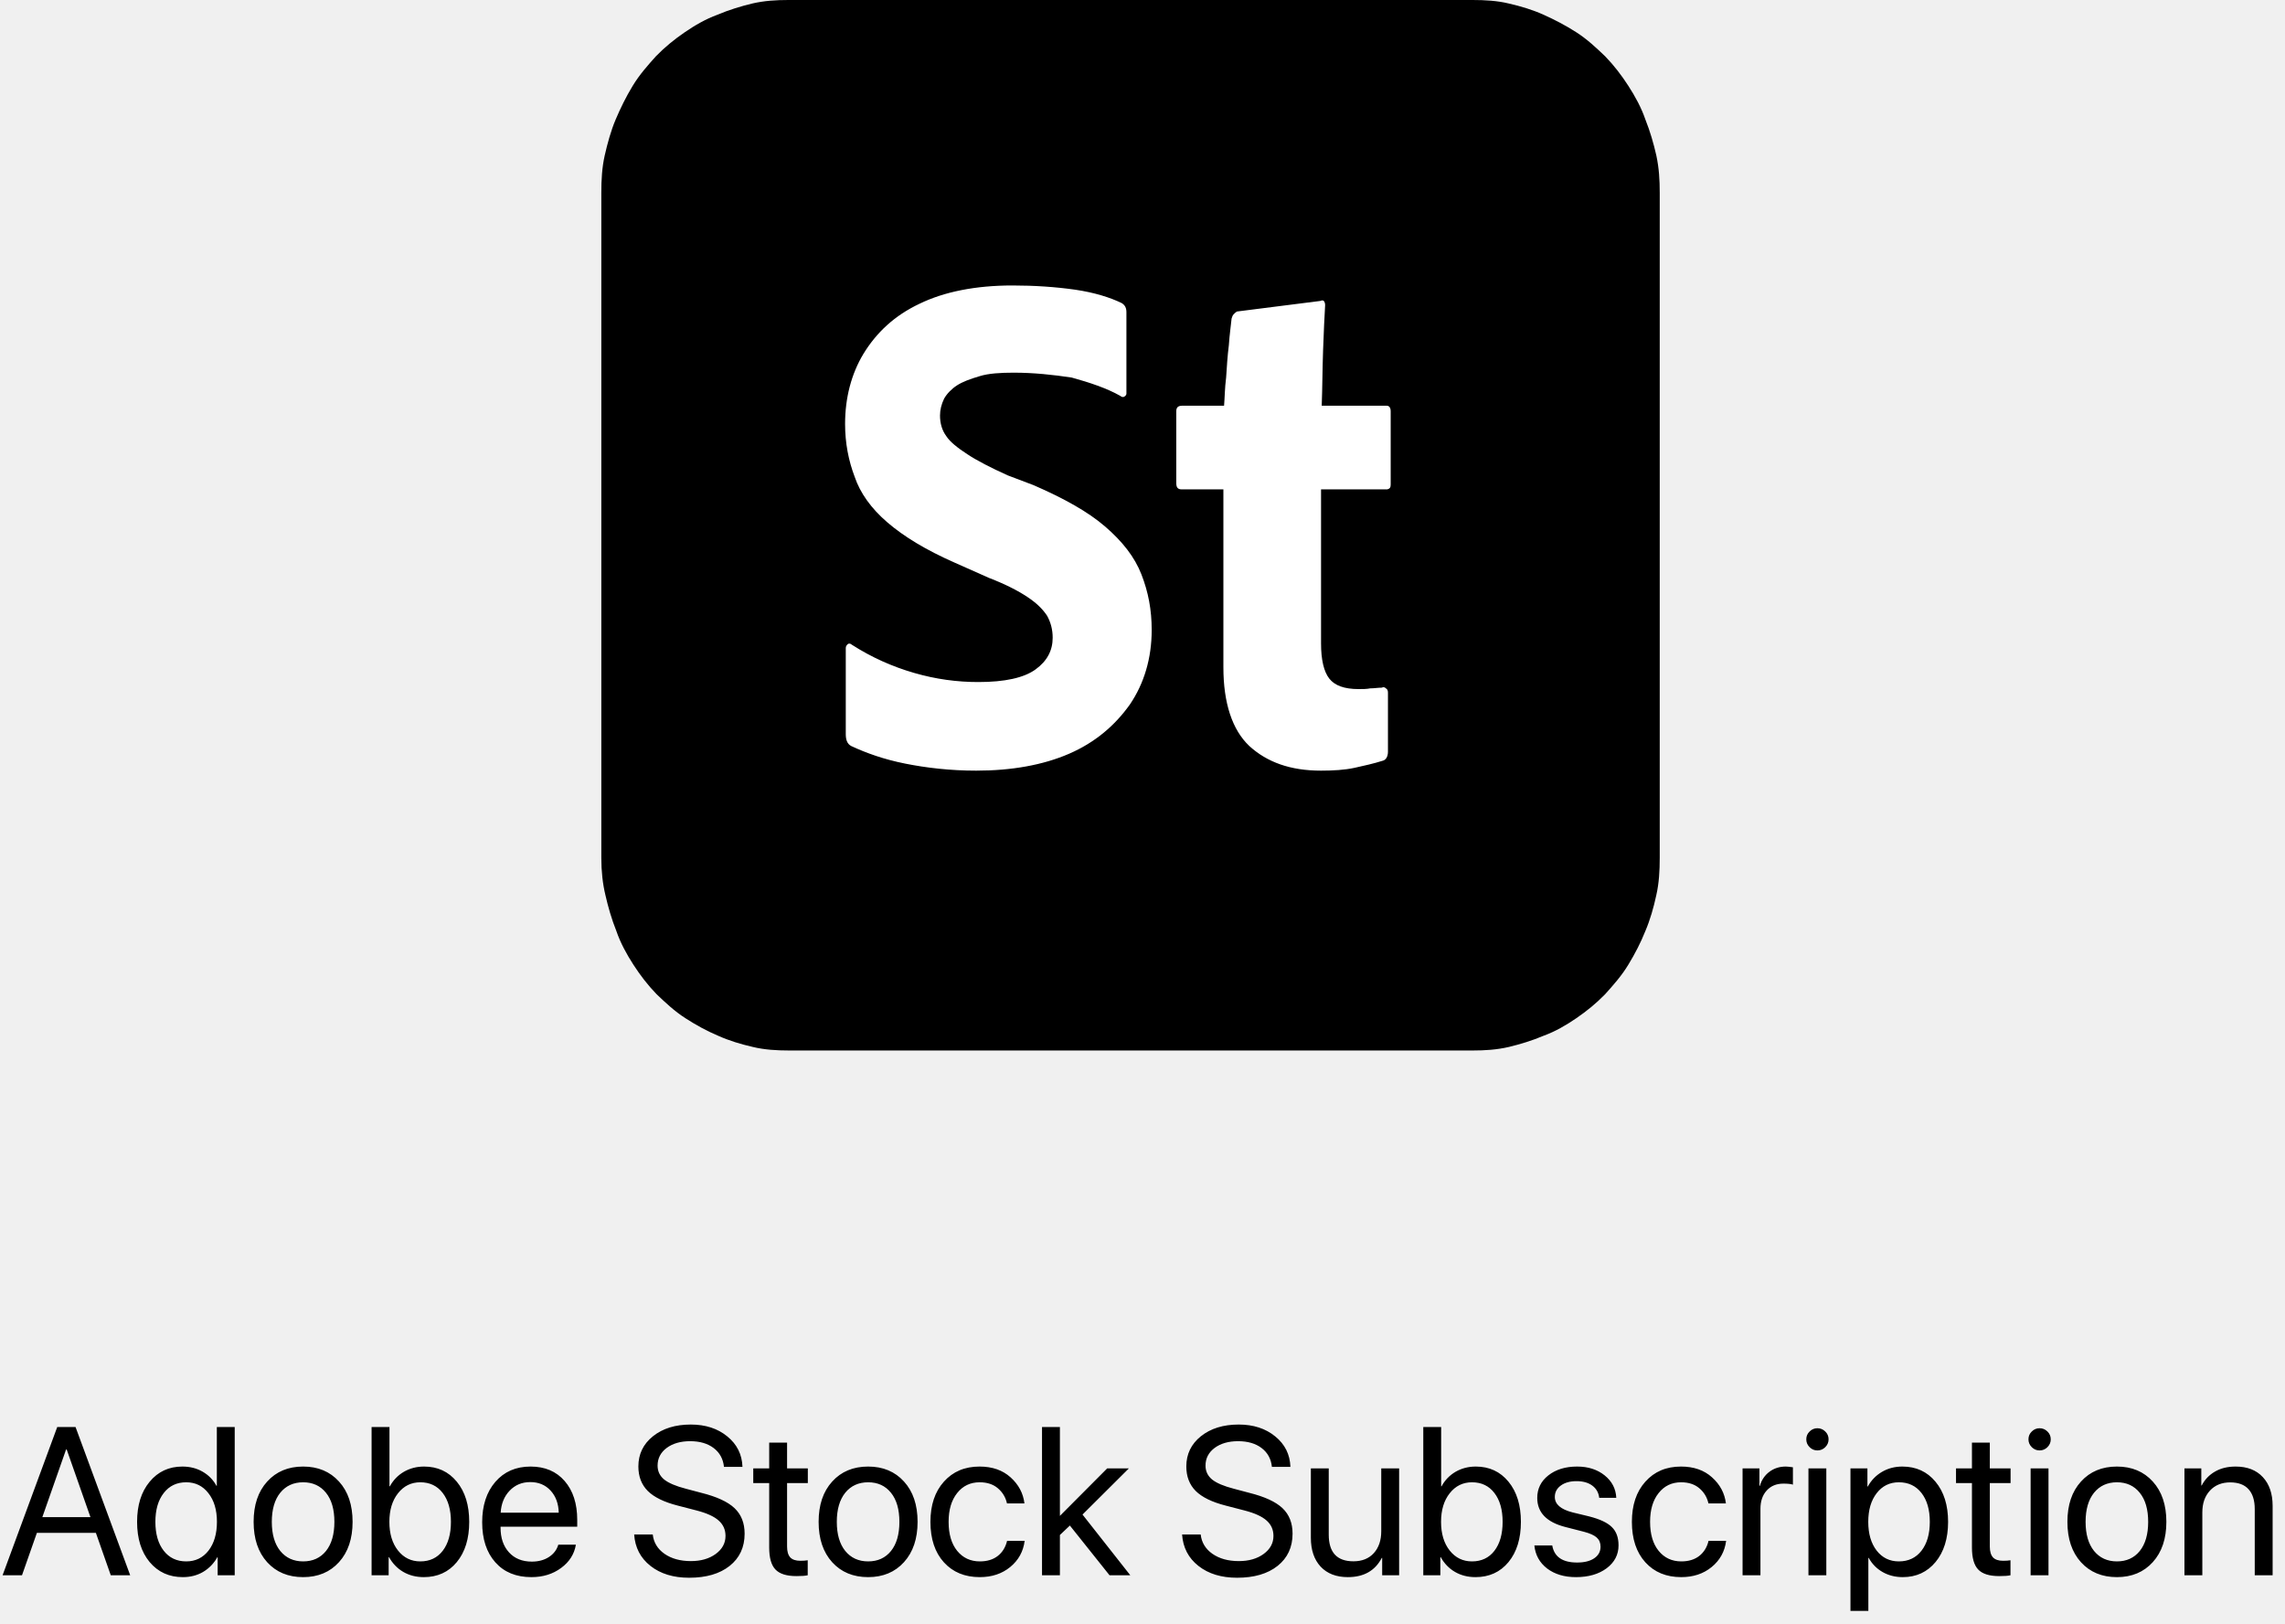
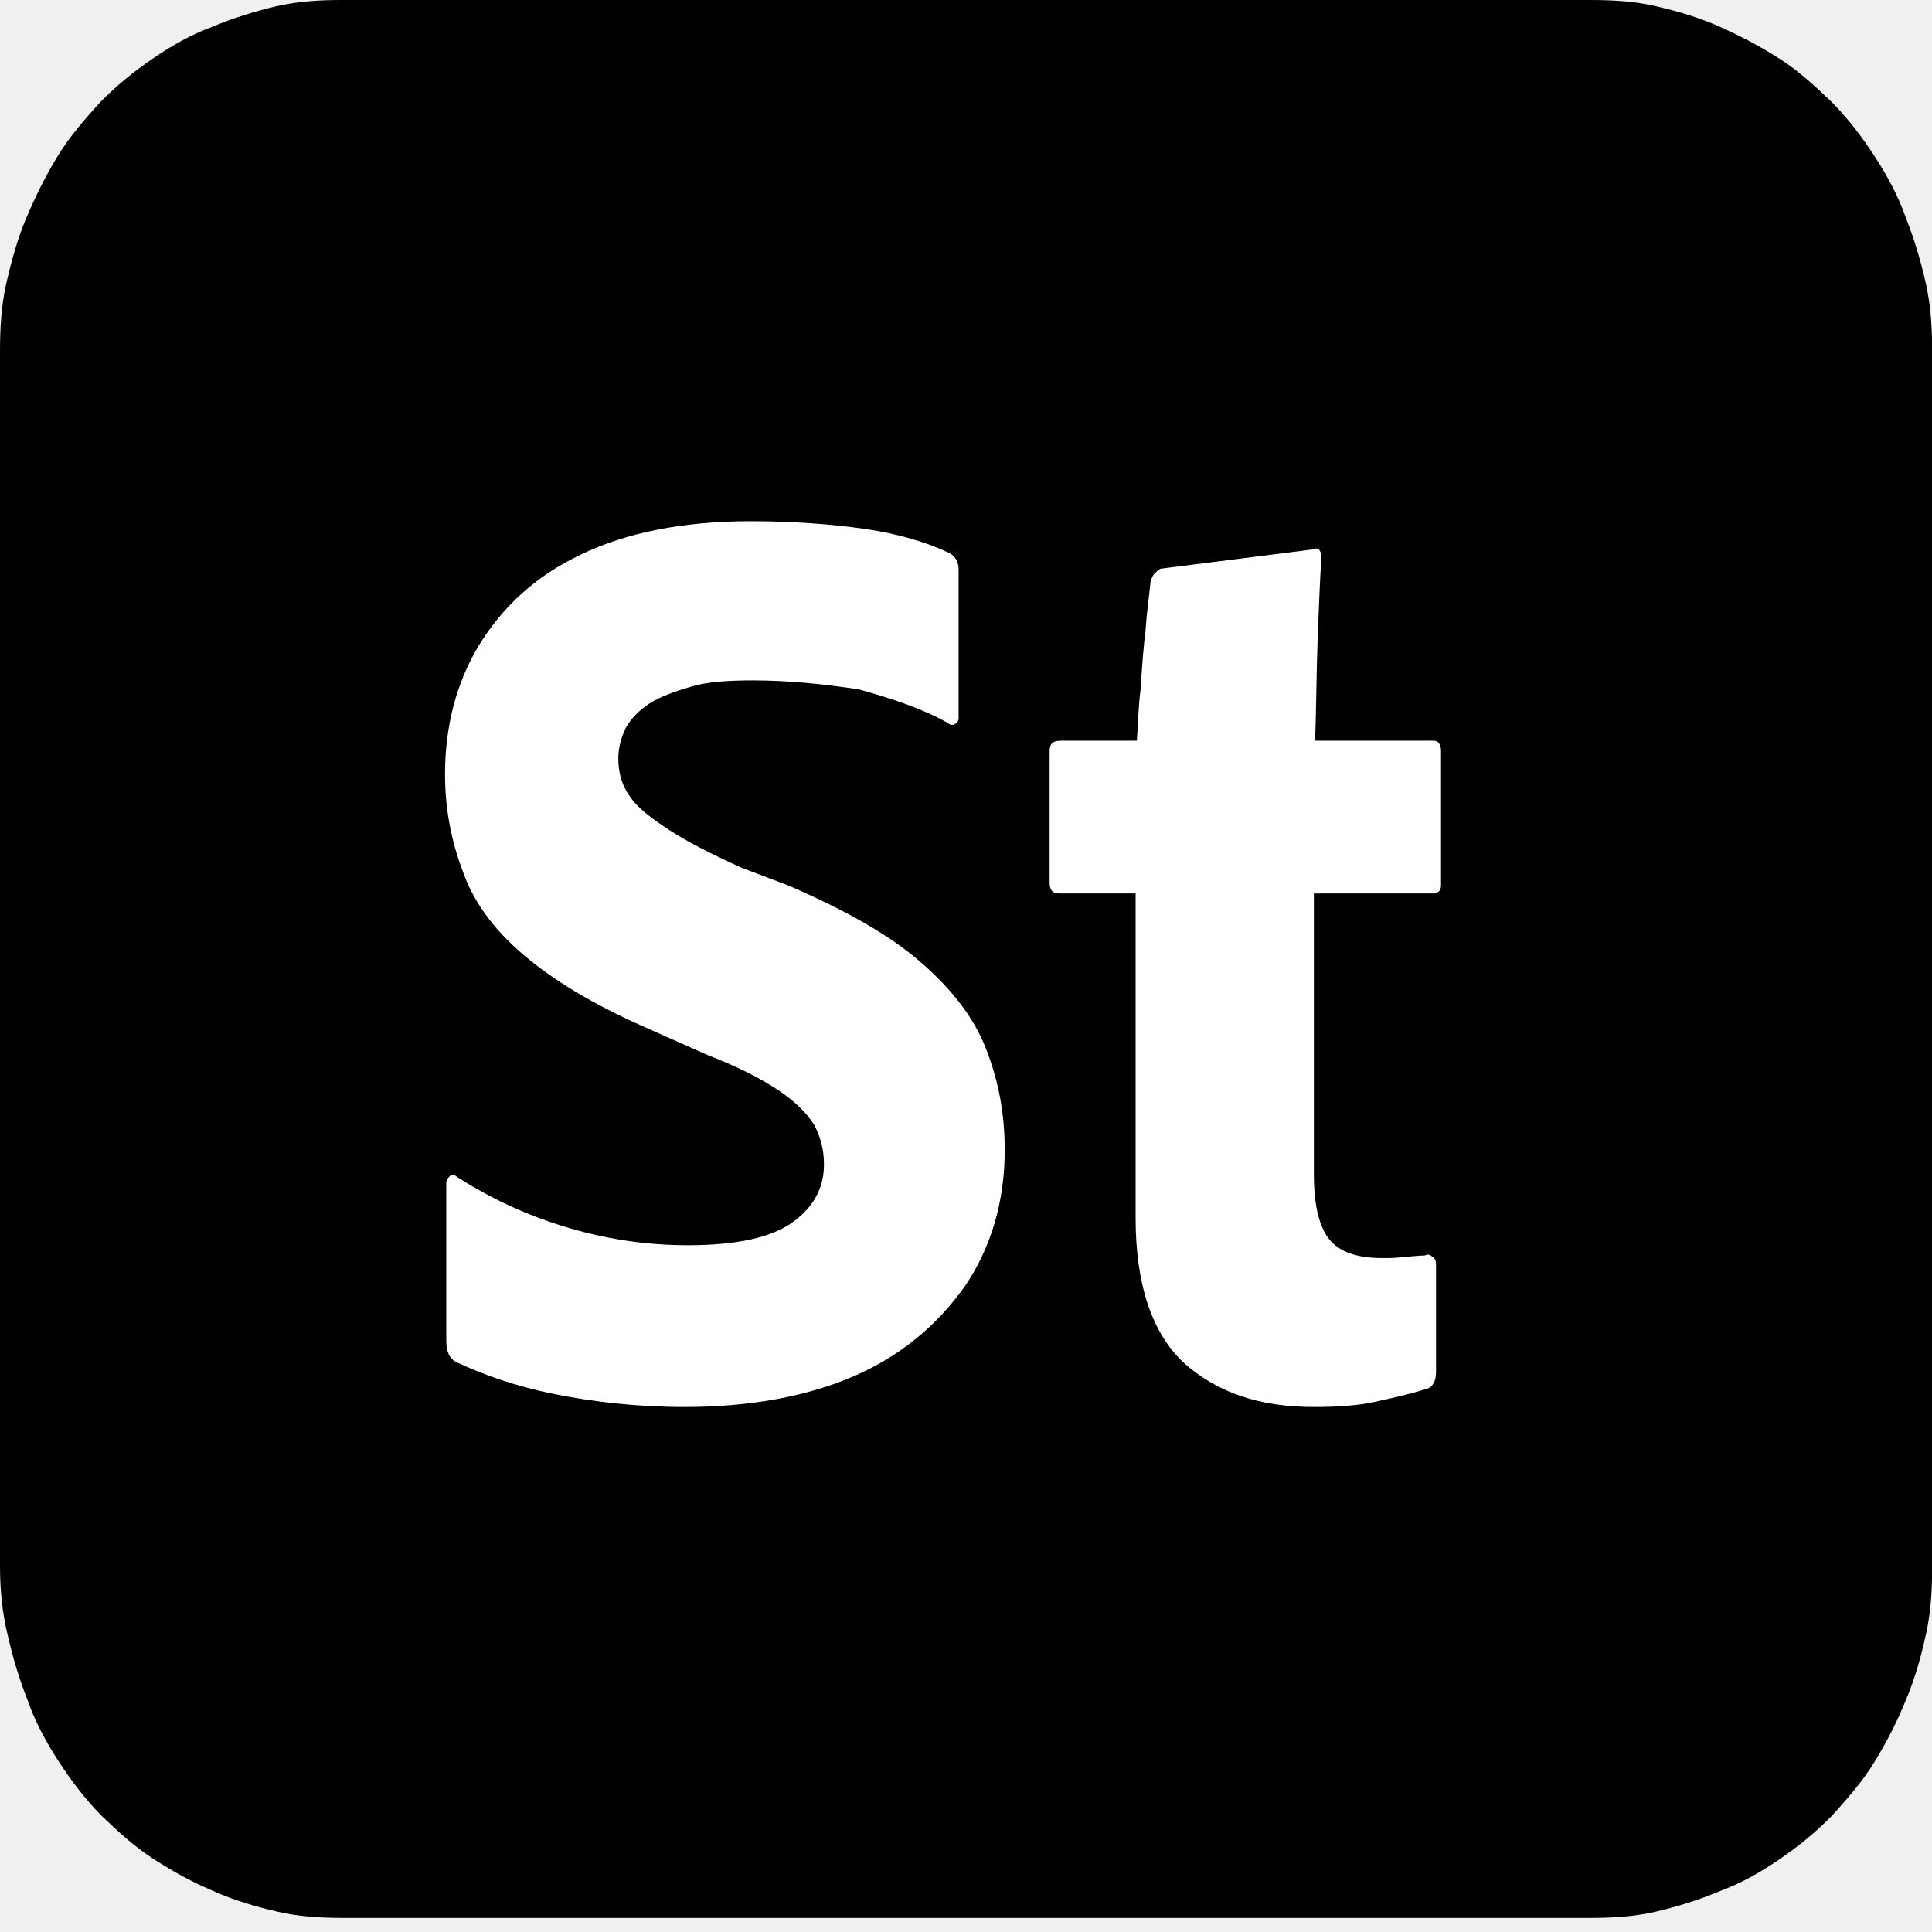
- <svg xmlns="http://www.w3.org/2000/svg" width="190" height="135" viewBox="0 0 190 135" fill="none">
-   <g clip-path="url(#clip0_10_4416)">
-     <path d="M50 71.337V16.022C50 14.969 50.057 13.917 50.284 12.922C50.511 11.928 50.795 10.876 51.192 9.94C51.59 9.005 52.044 8.069 52.612 7.134C53.18 6.198 53.861 5.438 54.542 4.678C55.281 3.918 56.075 3.274 56.927 2.69C57.779 2.105 58.687 1.579 59.653 1.228C60.618 0.819 61.583 0.526 62.548 0.292C63.57 0.058 64.536 0 65.558 0H122.451C123.473 0 124.495 0.058 125.46 0.292C126.482 0.526 127.447 0.819 128.356 1.228C129.264 1.637 130.173 2.105 131.081 2.69C131.99 3.274 132.728 3.976 133.466 4.678C134.204 5.438 134.829 6.257 135.396 7.134C135.964 8.011 136.475 8.946 136.816 9.94C137.213 10.934 137.497 11.928 137.724 12.922C137.952 13.975 138.008 14.969 138.008 16.022V71.337C138.008 72.39 137.952 73.442 137.724 74.436C137.497 75.489 137.213 76.483 136.816 77.418C136.418 78.412 135.964 79.29 135.396 80.225C134.829 81.161 134.147 81.921 133.466 82.681C132.728 83.441 131.933 84.084 131.081 84.669C130.23 85.254 129.321 85.78 128.356 86.131C127.391 86.54 126.425 86.832 125.46 87.066C124.438 87.3 123.473 87.359 122.451 87.359H65.614C64.592 87.359 63.57 87.3 62.605 87.066C61.583 86.832 60.618 86.54 59.709 86.131C58.744 85.722 57.892 85.254 56.984 84.669C56.075 84.084 55.337 83.383 54.599 82.681C53.861 81.921 53.236 81.102 52.669 80.225C52.101 79.348 51.59 78.412 51.249 77.418C50.852 76.424 50.568 75.43 50.341 74.436C50.114 73.501 50 72.448 50 71.337V71.337Z" fill="black" />
-     <path d="M81.172 64.087C79.014 64.087 77.027 63.853 75.267 63.502C73.507 63.151 72.031 62.625 70.781 62.04C70.441 61.864 70.327 61.514 70.327 61.046V53.912C70.327 53.737 70.384 53.678 70.497 53.561C70.554 53.503 70.725 53.503 70.838 53.62C72.485 54.672 74.188 55.432 76.005 55.959C77.822 56.485 79.582 56.719 81.342 56.719C83.557 56.719 85.147 56.368 86.112 55.666C87.077 54.965 87.531 54.088 87.531 53.035C87.531 52.333 87.361 51.749 87.077 51.222C86.736 50.696 86.225 50.17 85.43 49.644C84.635 49.117 83.614 48.591 82.251 48.065L79.355 46.778C76.97 45.726 75.153 44.615 73.791 43.446C72.428 42.276 71.519 40.99 71.065 39.645C70.554 38.3 70.27 36.838 70.27 35.259C70.27 33.096 70.781 31.108 71.803 29.412C72.882 27.658 74.358 26.254 76.459 25.26C78.503 24.266 81.115 23.74 84.181 23.74C85.998 23.74 87.758 23.857 89.405 24.091C90.995 24.325 92.301 24.734 93.266 25.202C93.55 25.377 93.663 25.611 93.663 25.962V32.745C93.663 32.803 93.607 32.92 93.493 32.979C93.436 33.037 93.266 33.037 93.153 32.92C92.017 32.277 90.597 31.809 89.121 31.4C87.588 31.166 85.942 30.991 84.295 30.991C83.216 30.991 82.194 31.049 81.456 31.283C80.661 31.517 80.036 31.751 79.582 32.043C79.128 32.336 78.73 32.745 78.503 33.154C78.276 33.622 78.163 34.09 78.163 34.558C78.163 35.201 78.333 35.785 78.674 36.253C79.014 36.779 79.639 37.247 80.434 37.774C81.229 38.3 82.364 38.885 83.784 39.528L85.942 40.346C88.496 41.457 90.484 42.568 91.903 43.796C93.323 45.024 94.345 46.311 94.913 47.773C95.48 49.234 95.764 50.696 95.764 52.392C95.764 54.731 95.14 56.836 93.947 58.59C92.698 60.344 91.052 61.748 88.894 62.683C86.736 63.619 84.124 64.087 81.172 64.087ZM115.41 57.596V62.508C115.41 62.917 115.24 63.209 114.956 63.268C114.218 63.502 113.423 63.677 112.628 63.853C111.833 64.028 110.868 64.087 109.846 64.087C107.291 64.087 105.36 63.385 103.884 62.04C102.464 60.695 101.726 58.473 101.726 55.491V40.697H98.263C97.922 40.697 97.808 40.522 97.808 40.171V34.207C97.808 33.856 97.979 33.739 98.319 33.739H101.783C101.84 33.037 101.84 32.277 101.953 31.4C102.01 30.523 102.067 29.587 102.18 28.71C102.237 27.833 102.351 27.073 102.408 26.488C102.464 26.371 102.464 26.254 102.578 26.137C102.635 26.079 102.748 25.962 102.862 25.904L109.789 25.026C109.902 24.968 110.016 24.968 110.073 25.026C110.13 25.085 110.186 25.202 110.186 25.377C110.13 26.313 110.073 27.541 110.016 29.12C109.959 30.698 109.959 32.219 109.902 33.739H115.296C115.524 33.739 115.637 33.914 115.637 34.207V40.288C115.637 40.522 115.58 40.639 115.353 40.697H109.846V53.503C109.846 54.848 110.073 55.842 110.527 56.426C110.981 57.011 111.776 57.304 112.969 57.304C113.309 57.304 113.65 57.304 113.934 57.245C114.274 57.245 114.558 57.187 114.899 57.187C115.013 57.128 115.126 57.128 115.24 57.245C115.353 57.304 115.41 57.42 115.41 57.596Z" fill="white" />
+ <svg xmlns="http://www.w3.org/2000/svg" width="88" height="88" viewBox="0 0 88 88" fill="none">
+   <g clip-path="url(#clip0_10_4410)">
+     <path d="M0 71.337V16.022C0 14.969 0.057 13.917 0.284 12.922C0.511 11.928 0.795 10.876 1.192 9.94C1.59 9.005 2.044 8.069 2.612 7.134C3.18 6.198 3.861 5.438 4.542 4.678C5.28 3.918 6.075 3.274 6.927 2.69C7.779 2.105 8.687 1.579 9.653 1.228C10.618 0.819 11.583 0.526 12.548 0.292C13.57 0.058 14.536 0 15.558 0H72.451C73.473 0 74.495 0.058 75.46 0.292C76.482 0.526 77.447 0.819 78.356 1.228C79.264 1.637 80.173 2.105 81.081 2.69C81.99 3.274 82.728 3.976 83.466 4.678C84.204 5.438 84.829 6.257 85.397 7.134C85.964 8.011 86.475 8.946 86.816 9.94C87.213 10.934 87.497 11.928 87.724 12.922C87.951 13.975 88.008 14.969 88.008 16.022V71.337C88.008 72.39 87.951 73.442 87.724 74.436C87.497 75.489 87.213 76.483 86.816 77.418C86.418 78.412 85.964 79.29 85.397 80.225C84.829 81.161 84.147 81.921 83.466 82.681C82.728 83.441 81.933 84.084 81.081 84.669C80.23 85.254 79.321 85.78 78.356 86.131C77.391 86.54 76.425 86.832 75.46 87.066C74.438 87.3 73.473 87.359 72.451 87.359H15.614C14.592 87.359 13.57 87.3 12.605 87.066C11.583 86.832 10.618 86.54 9.709 86.131C8.744 85.722 7.892 85.254 6.984 84.669C6.075 84.084 5.337 83.383 4.599 82.681C3.861 81.921 3.236 81.102 2.669 80.225C2.101 79.348 1.59 78.412 1.249 77.418C0.852 76.424 0.568 75.43 0.341 74.436C0.114 73.501 0 72.448 0 71.337H0Z" fill="black" />
+     <path d="M31.172 64.087C29.014 64.087 27.027 63.853 25.267 63.502C23.507 63.151 22.03 62.625 20.781 62.04C20.441 61.864 20.327 61.514 20.327 61.046V53.912C20.327 53.737 20.384 53.678 20.497 53.561C20.554 53.503 20.724 53.503 20.838 53.62C22.485 54.672 24.188 55.432 26.005 55.959C27.822 56.485 29.582 56.719 31.342 56.719C33.557 56.719 35.147 56.368 36.112 55.666C37.077 54.965 37.531 54.088 37.531 53.035C37.531 52.333 37.361 51.749 37.077 51.222C36.736 50.696 36.225 50.17 35.43 49.644C34.636 49.117 33.614 48.591 32.251 48.065L29.355 46.778C26.97 45.726 25.153 44.615 23.791 43.446C22.428 42.276 21.519 40.99 21.065 39.645C20.554 38.3 20.27 36.838 20.27 35.259C20.27 33.096 20.781 31.108 21.803 29.412C22.882 27.658 24.358 26.254 26.459 25.26C28.503 24.266 31.115 23.74 34.181 23.74C35.998 23.74 37.758 23.857 39.405 24.091C40.995 24.325 42.301 24.734 43.266 25.202C43.55 25.377 43.663 25.611 43.663 25.962V32.745C43.663 32.803 43.607 32.92 43.493 32.979C43.436 33.037 43.266 33.037 43.153 32.92C42.017 32.277 40.597 31.809 39.121 31.4C37.588 31.166 35.941 30.991 34.295 30.991C33.216 30.991 32.194 31.049 31.456 31.283C30.661 31.517 30.036 31.751 29.582 32.043C29.128 32.336 28.73 32.745 28.503 33.154C28.276 33.622 28.163 34.09 28.163 34.558C28.163 35.201 28.333 35.785 28.674 36.253C29.014 36.779 29.639 37.247 30.434 37.774C31.229 38.3 32.364 38.885 33.784 39.528L35.941 40.346C38.496 41.457 40.484 42.568 41.903 43.796C43.323 45.024 44.345 46.311 44.913 47.773C45.48 49.234 45.764 50.696 45.764 52.392C45.764 54.731 45.14 56.836 43.947 58.59C42.698 60.344 41.052 61.748 38.894 62.683C36.736 63.619 34.124 64.087 31.172 64.087ZM65.41 57.596V62.508C65.41 62.917 65.24 63.209 64.956 63.268C64.218 63.502 63.423 63.677 62.628 63.853C61.833 64.028 60.868 64.087 59.846 64.087C57.291 64.087 55.36 63.385 53.884 62.04C52.464 60.695 51.726 58.473 51.726 55.491V40.697H48.263C47.922 40.697 47.808 40.522 47.808 40.171V34.207C47.808 33.856 47.979 33.739 48.319 33.739H51.783C51.84 33.037 51.84 32.277 51.953 31.4C52.01 30.523 52.067 29.587 52.18 28.71C52.237 27.833 52.351 27.073 52.407 26.488C52.464 26.371 52.464 26.254 52.578 26.137C52.635 26.079 52.748 25.962 52.862 25.904L59.789 25.026C59.902 24.968 60.016 24.968 60.073 25.026C60.13 25.085 60.186 25.202 60.186 25.377C60.13 26.313 60.073 27.541 60.016 29.12C59.959 30.698 59.959 32.219 59.902 33.739H65.296C65.524 33.739 65.637 33.914 65.637 34.207V40.288C65.637 40.522 65.58 40.639 65.353 40.697H59.846V53.503C59.846 54.848 60.073 55.842 60.527 56.426C60.981 57.011 61.776 57.304 62.968 57.304C63.309 57.304 63.65 57.304 63.934 57.245C64.275 57.245 64.558 57.187 64.899 57.187C65.013 57.128 65.126 57.128 65.24 57.245C65.353 57.304 65.41 57.42 65.41 57.596V57.596Z" fill="white" />
  </g>
-   <path d="M9.211 131L7.972 127.471H3.068L1.829 131H0.214L4.76 118.67H6.281L10.826 131H9.211ZM5.494 120.541L3.521 126.164H7.52L5.546 120.541H5.494ZM15.201 131.154C14.062 131.154 13.142 130.735 12.441 129.898C11.746 129.06 11.399 127.947 11.399 126.557C11.399 125.172 11.746 124.062 12.441 123.224C13.136 122.381 14.045 121.959 15.167 121.959C15.794 121.959 16.355 122.102 16.851 122.387C17.346 122.672 17.728 123.062 17.996 123.557H18.03V118.67H19.517V131H18.098V129.496H18.073C17.782 130.014 17.389 130.422 16.893 130.718C16.398 131.009 15.834 131.154 15.201 131.154ZM15.483 123.267C14.697 123.267 14.073 123.566 13.612 124.164C13.151 124.757 12.92 125.554 12.92 126.557C12.92 127.565 13.151 128.365 13.612 128.958C14.073 129.55 14.697 129.846 15.483 129.846C16.252 129.846 16.87 129.547 17.338 128.949C17.805 128.345 18.038 127.548 18.038 126.557C18.038 125.565 17.802 124.771 17.329 124.173C16.862 123.569 16.247 123.267 15.483 123.267ZM25.207 131.154C23.966 131.154 22.969 130.741 22.217 129.915C21.465 129.083 21.089 127.964 21.089 126.557C21.089 125.15 21.465 124.033 22.217 123.207C22.969 122.375 23.966 121.959 25.207 121.959C26.444 121.959 27.438 122.375 28.19 123.207C28.942 124.033 29.318 125.15 29.318 126.557C29.318 127.958 28.942 129.075 28.19 129.906C27.438 130.738 26.444 131.154 25.207 131.154ZM23.302 128.975C23.775 129.556 24.41 129.846 25.207 129.846C26.005 129.846 26.637 129.559 27.105 128.983C27.572 128.402 27.805 127.593 27.805 126.557C27.805 125.52 27.572 124.714 27.105 124.138C26.637 123.557 26.005 123.267 25.207 123.267C24.41 123.267 23.775 123.557 23.302 124.138C22.835 124.719 22.601 125.526 22.601 126.557C22.601 127.588 22.835 128.394 23.302 128.975ZM35.239 131.154C34.601 131.154 34.032 131.009 33.53 130.718C33.035 130.427 32.642 130.02 32.351 129.496H32.317V131H30.898V118.67H32.385V123.6H32.419C32.699 123.087 33.086 122.686 33.581 122.395C34.083 122.105 34.644 121.959 35.265 121.959C36.387 121.959 37.293 122.378 37.982 123.216C38.672 124.053 39.016 125.167 39.016 126.557C39.016 127.952 38.672 129.069 37.982 129.906C37.293 130.738 36.379 131.154 35.239 131.154ZM34.949 123.267C34.191 123.267 33.573 123.572 33.094 124.181C32.616 124.785 32.377 125.577 32.377 126.557C32.377 127.542 32.616 128.337 33.094 128.941C33.573 129.545 34.191 129.846 34.949 129.846C35.735 129.846 36.356 129.553 36.812 128.966C37.267 128.374 37.495 127.571 37.495 126.557C37.495 125.548 37.267 124.748 36.812 124.156C36.356 123.563 35.735 123.267 34.949 123.267ZM44.092 123.25C43.403 123.25 42.83 123.489 42.374 123.968C41.924 124.44 41.676 125.05 41.631 125.796H46.459C46.442 125.044 46.217 124.432 45.784 123.959C45.351 123.486 44.787 123.25 44.092 123.25ZM46.425 128.454H47.886C47.755 129.24 47.345 129.886 46.655 130.393C45.972 130.9 45.148 131.154 44.186 131.154C42.915 131.154 41.916 130.744 41.187 129.923C40.457 129.103 40.093 127.992 40.093 126.591C40.093 125.201 40.457 124.081 41.187 123.233C41.921 122.384 42.898 121.959 44.117 121.959C45.314 121.959 46.259 122.361 46.954 123.164C47.649 123.968 47.997 125.044 47.997 126.394V126.958H41.622V127.044C41.622 127.898 41.856 128.582 42.323 129.094C42.79 129.607 43.422 129.864 44.22 129.864C44.778 129.864 45.254 129.735 45.647 129.479C46.04 129.223 46.299 128.881 46.425 128.454ZM52.731 127.608H54.277C54.351 128.274 54.676 128.81 55.252 129.214C55.833 129.619 56.565 129.821 57.447 129.821C58.279 129.821 58.966 129.624 59.507 129.231C60.054 128.832 60.327 128.331 60.327 127.727C60.327 127.209 60.136 126.782 59.755 126.446C59.379 126.109 58.775 125.833 57.943 125.617L56.362 125.207C55.223 124.916 54.391 124.512 53.867 123.993C53.343 123.469 53.081 122.788 53.081 121.951C53.081 120.926 53.486 120.088 54.294 119.439C55.109 118.789 56.157 118.465 57.439 118.465C58.664 118.465 59.678 118.795 60.481 119.456C61.284 120.111 61.703 120.954 61.737 121.985H60.199C60.131 121.324 59.846 120.803 59.344 120.421C58.843 120.04 58.191 119.849 57.388 119.849C56.59 119.849 55.938 120.037 55.431 120.413C54.93 120.789 54.679 121.279 54.679 121.883C54.679 122.35 54.861 122.734 55.226 123.036C55.596 123.332 56.2 123.589 57.037 123.805L58.328 124.147C59.604 124.466 60.521 124.89 61.079 125.42C61.637 125.95 61.916 126.656 61.916 127.539C61.916 128.667 61.501 129.562 60.669 130.222C59.843 130.878 58.721 131.205 57.302 131.205C55.992 131.205 54.921 130.878 54.089 130.222C53.258 129.567 52.805 128.696 52.731 127.608ZM63.959 119.969H65.446V122.113H67.172V123.335H65.446V128.616C65.446 129.02 65.534 129.319 65.71 129.513C65.887 129.701 66.166 129.795 66.548 129.795C66.787 129.795 66.992 129.781 67.163 129.752V131C66.969 131.046 66.656 131.068 66.223 131.068C65.409 131.068 64.828 130.886 64.48 130.521C64.132 130.157 63.959 129.547 63.959 128.693V123.335H62.634V122.113H63.959V119.969ZM72.188 131.154C70.946 131.154 69.949 130.741 69.197 129.915C68.445 129.083 68.069 127.964 68.069 126.557C68.069 125.15 68.445 124.033 69.197 123.207C69.949 122.375 70.946 121.959 72.188 121.959C73.424 121.959 74.418 122.375 75.17 123.207C75.922 124.033 76.298 125.15 76.298 126.557C76.298 127.958 75.922 129.075 75.17 129.906C74.418 130.738 73.424 131.154 72.188 131.154ZM70.282 128.975C70.755 129.556 71.39 129.846 72.188 129.846C72.985 129.846 73.617 129.559 74.085 128.983C74.552 128.402 74.785 127.593 74.785 126.557C74.785 125.52 74.552 124.714 74.085 124.138C73.617 123.557 72.985 123.267 72.188 123.267C71.39 123.267 70.755 123.557 70.282 124.138C69.815 124.719 69.581 125.526 69.581 126.557C69.581 127.588 69.815 128.394 70.282 128.975ZM85.184 125.027H83.732C83.618 124.514 83.364 124.093 82.971 123.762C82.584 123.432 82.08 123.267 81.459 123.267C80.684 123.267 80.06 123.566 79.587 124.164C79.115 124.757 78.878 125.554 78.878 126.557C78.878 127.576 79.115 128.38 79.587 128.966C80.066 129.553 80.695 129.846 81.476 129.846C82.074 129.846 82.567 129.698 82.954 129.402C83.347 129.1 83.609 128.679 83.74 128.137H85.201C85.088 129.026 84.686 129.752 83.997 130.316C83.313 130.875 82.47 131.154 81.467 131.154C80.225 131.154 79.231 130.744 78.485 129.923C77.739 129.097 77.366 127.975 77.366 126.557C77.366 125.161 77.739 124.047 78.485 123.216C79.231 122.378 80.22 121.959 81.45 121.959C82.51 121.959 83.37 122.259 84.031 122.857C84.697 123.455 85.082 124.178 85.184 125.027ZM88.132 126.061L92.063 122.113H93.866L90.012 125.95L93.986 131H92.26L88.961 126.864L88.132 127.65V131H86.645V118.67H88.132V126.061ZM98.292 127.608H99.839C99.913 128.274 100.238 128.81 100.813 129.214C101.394 129.619 102.126 129.821 103.009 129.821C103.841 129.821 104.527 129.624 105.068 129.231C105.615 128.832 105.889 128.331 105.889 127.727C105.889 127.209 105.698 126.782 105.316 126.446C104.94 126.109 104.336 125.833 103.505 125.617L101.924 125.207C100.785 124.916 99.953 124.512 99.429 123.993C98.905 123.469 98.643 122.788 98.643 121.951C98.643 120.926 99.047 120.088 99.856 119.439C100.671 118.789 101.719 118.465 103 118.465C104.225 118.465 105.239 118.795 106.042 119.456C106.846 120.111 107.264 120.954 107.299 121.985H105.76C105.692 121.324 105.407 120.803 104.906 120.421C104.405 120.04 103.752 119.849 102.949 119.849C102.152 119.849 101.499 120.037 100.992 120.413C100.491 120.789 100.24 121.279 100.24 121.883C100.24 122.35 100.423 122.734 100.787 123.036C101.158 123.332 101.761 123.589 102.599 123.805L103.889 124.147C105.165 124.466 106.082 124.89 106.641 125.42C107.199 125.95 107.478 126.656 107.478 127.539C107.478 128.667 107.062 129.562 106.23 130.222C105.404 130.878 104.282 131.205 102.864 131.205C101.554 131.205 100.483 130.878 99.651 130.222C98.819 129.567 98.366 128.696 98.292 127.608ZM116.339 122.113V131H114.929V129.556H114.895C114.342 130.621 113.403 131.154 112.075 131.154C111.112 131.154 110.358 130.863 109.811 130.282C109.27 129.695 108.999 128.895 108.999 127.881V122.113H110.486V127.616C110.486 129.097 111.169 129.838 112.537 129.838C113.254 129.838 113.818 129.613 114.229 129.163C114.644 128.707 114.852 128.098 114.852 127.334V122.113H116.339ZM122.688 131.154C122.05 131.154 121.48 131.009 120.979 130.718C120.483 130.427 120.09 130.02 119.8 129.496H119.766V131H118.347V118.67H119.834V123.6H119.868C120.147 123.087 120.535 122.686 121.03 122.395C121.532 122.105 122.093 121.959 122.714 121.959C123.836 121.959 124.742 122.378 125.431 123.216C126.12 124.053 126.465 125.167 126.465 126.557C126.465 127.952 126.12 129.069 125.431 129.906C124.742 130.738 123.827 131.154 122.688 131.154ZM122.397 123.267C121.64 123.267 121.022 123.572 120.543 124.181C120.065 124.785 119.825 125.577 119.825 126.557C119.825 127.542 120.065 128.337 120.543 128.941C121.022 129.545 121.64 129.846 122.397 129.846C123.184 129.846 123.805 129.553 124.26 128.966C124.716 128.374 124.944 127.571 124.944 126.557C124.944 125.548 124.716 124.748 124.26 124.156C123.805 123.563 123.184 123.267 122.397 123.267ZM127.823 124.566C127.823 123.802 128.131 123.179 128.746 122.694C129.367 122.204 130.165 121.959 131.139 121.959C132.056 121.959 132.819 122.204 133.429 122.694C134.038 123.184 134.36 123.805 134.395 124.557H132.976C132.925 124.124 132.731 123.785 132.395 123.54C132.065 123.295 131.629 123.173 131.088 123.173C130.546 123.173 130.111 123.295 129.78 123.54C129.45 123.78 129.285 124.096 129.285 124.489C129.285 125.093 129.777 125.52 130.763 125.771L132.139 126.104C133.033 126.332 133.663 126.628 134.027 126.992C134.397 127.351 134.583 127.858 134.583 128.513C134.583 129.288 134.252 129.923 133.591 130.419C132.931 130.909 132.082 131.154 131.045 131.154C130.076 131.154 129.276 130.915 128.644 130.436C128.017 129.952 127.664 129.314 127.584 128.522H129.071C129.236 129.468 129.926 129.94 131.139 129.94C131.737 129.94 132.21 129.824 132.557 129.59C132.911 129.351 133.087 129.029 133.087 128.625C133.087 128.306 132.982 128.052 132.771 127.864C132.566 127.676 132.216 127.517 131.72 127.385L130.156 126.984C128.601 126.585 127.823 125.779 127.823 124.566ZM143.512 125.027H142.059C141.945 124.514 141.692 124.093 141.299 123.762C140.911 123.432 140.407 123.267 139.786 123.267C139.012 123.267 138.388 123.566 137.915 124.164C137.442 124.757 137.206 125.554 137.206 126.557C137.206 127.576 137.442 128.38 137.915 128.966C138.394 129.553 139.023 129.846 139.803 129.846C140.402 129.846 140.894 129.698 141.282 129.402C141.675 129.1 141.937 128.679 142.068 128.137H143.529C143.415 129.026 143.014 129.752 142.324 130.316C141.641 130.875 140.798 131.154 139.795 131.154C138.553 131.154 137.559 130.744 136.813 129.923C136.066 129.097 135.693 127.975 135.693 126.557C135.693 125.161 136.066 124.047 136.813 123.216C137.559 122.378 138.547 121.959 139.778 121.959C140.837 121.959 141.698 122.259 142.358 122.857C143.025 123.455 143.409 124.178 143.512 125.027ZM144.896 131V122.113H146.298V123.566H146.332C146.48 123.07 146.745 122.68 147.126 122.395C147.514 122.105 147.967 121.959 148.485 121.959C148.605 121.959 148.804 121.979 149.083 122.019V123.463C148.924 123.406 148.659 123.378 148.289 123.378C147.713 123.378 147.252 123.569 146.904 123.95C146.557 124.332 146.383 124.836 146.383 125.463V131H144.896ZM150.374 131V122.113H151.86V131H150.374ZM151.117 120.618C150.866 120.618 150.65 120.527 150.468 120.344C150.285 120.162 150.194 119.946 150.194 119.695C150.194 119.439 150.285 119.222 150.468 119.046C150.65 118.863 150.866 118.772 151.117 118.772C151.373 118.772 151.593 118.863 151.775 119.046C151.957 119.222 152.048 119.439 152.048 119.695C152.048 119.946 151.957 120.162 151.775 120.344C151.593 120.527 151.373 120.618 151.117 120.618ZM158.184 121.959C159.323 121.959 160.24 122.378 160.935 123.216C161.636 124.053 161.986 125.167 161.986 126.557C161.986 127.941 161.639 129.055 160.944 129.898C160.249 130.735 159.34 131.154 158.218 131.154C157.591 131.154 157.03 131.011 156.534 130.727C156.039 130.442 155.657 130.052 155.389 129.556H155.355V133.965H153.868V122.113H155.278V123.617H155.312C155.592 123.104 155.982 122.7 156.483 122.404C156.984 122.108 157.551 121.959 158.184 121.959ZM157.893 129.846C158.685 129.846 159.312 129.55 159.773 128.958C160.234 128.365 160.465 127.565 160.465 126.557C160.465 125.548 160.234 124.748 159.773 124.156C159.312 123.563 158.685 123.267 157.893 123.267C157.13 123.267 156.514 123.569 156.047 124.173C155.58 124.776 155.347 125.571 155.347 126.557C155.347 127.548 155.58 128.345 156.047 128.949C156.514 129.547 157.13 129.846 157.893 129.846ZM163.969 119.969H165.455V122.113H167.181V123.335H165.455V128.616C165.455 129.02 165.544 129.319 165.72 129.513C165.897 129.701 166.176 129.795 166.558 129.795C166.797 129.795 167.002 129.781 167.173 129.752V131C166.979 131.046 166.666 131.068 166.233 131.068C165.418 131.068 164.837 130.886 164.49 130.521C164.142 130.157 163.969 129.547 163.969 128.693V123.335H162.644V122.113H163.969V119.969ZM168.848 131V122.113H170.334V131H168.848ZM169.591 120.618C169.34 120.618 169.124 120.527 168.942 120.344C168.759 120.162 168.668 119.946 168.668 119.695C168.668 119.439 168.759 119.222 168.942 119.046C169.124 118.863 169.34 118.772 169.591 118.772C169.847 118.772 170.067 118.863 170.249 119.046C170.431 119.222 170.522 119.439 170.522 119.695C170.522 119.946 170.431 120.162 170.249 120.344C170.067 120.527 169.847 120.618 169.591 120.618ZM176.025 131.154C174.784 131.154 173.787 130.741 173.035 129.915C172.283 129.083 171.907 127.964 171.907 126.557C171.907 125.15 172.283 124.033 173.035 123.207C173.787 122.375 174.784 121.959 176.025 121.959C177.262 121.959 178.256 122.375 179.008 123.207C179.76 124.033 180.135 125.15 180.135 126.557C180.135 127.958 179.76 129.075 179.008 129.906C178.256 130.738 177.262 131.154 176.025 131.154ZM174.12 128.975C174.593 129.556 175.228 129.846 176.025 129.846C176.823 129.846 177.455 129.559 177.922 128.983C178.389 128.402 178.623 127.593 178.623 126.557C178.623 125.52 178.389 124.714 177.922 124.138C177.455 123.557 176.823 123.267 176.025 123.267C175.228 123.267 174.593 123.557 174.12 124.138C173.653 124.719 173.419 125.526 173.419 126.557C173.419 127.588 173.653 128.394 174.12 128.975ZM181.639 131V122.113H183.041V123.532H183.075C183.331 123.036 183.699 122.652 184.177 122.378C184.656 122.099 185.228 121.959 185.895 121.959C186.863 121.959 187.618 122.253 188.159 122.84C188.7 123.421 188.971 124.218 188.971 125.232V131H187.484V125.497C187.484 124.774 187.313 124.224 186.971 123.848C186.63 123.466 186.12 123.275 185.442 123.275C184.741 123.275 184.18 123.503 183.759 123.959C183.337 124.415 183.126 125.019 183.126 125.771V131H181.639Z" fill="black" />
  <defs>
-     <clipPath id="clip0_10_4416">
-       <rect width="88" height="87.417" fill="white" transform="translate(50)" />
+     <clipPath id="clip0_10_4410">
+       <rect width="88" height="87.417" fill="white" />
    </clipPath>
  </defs>
</svg>
